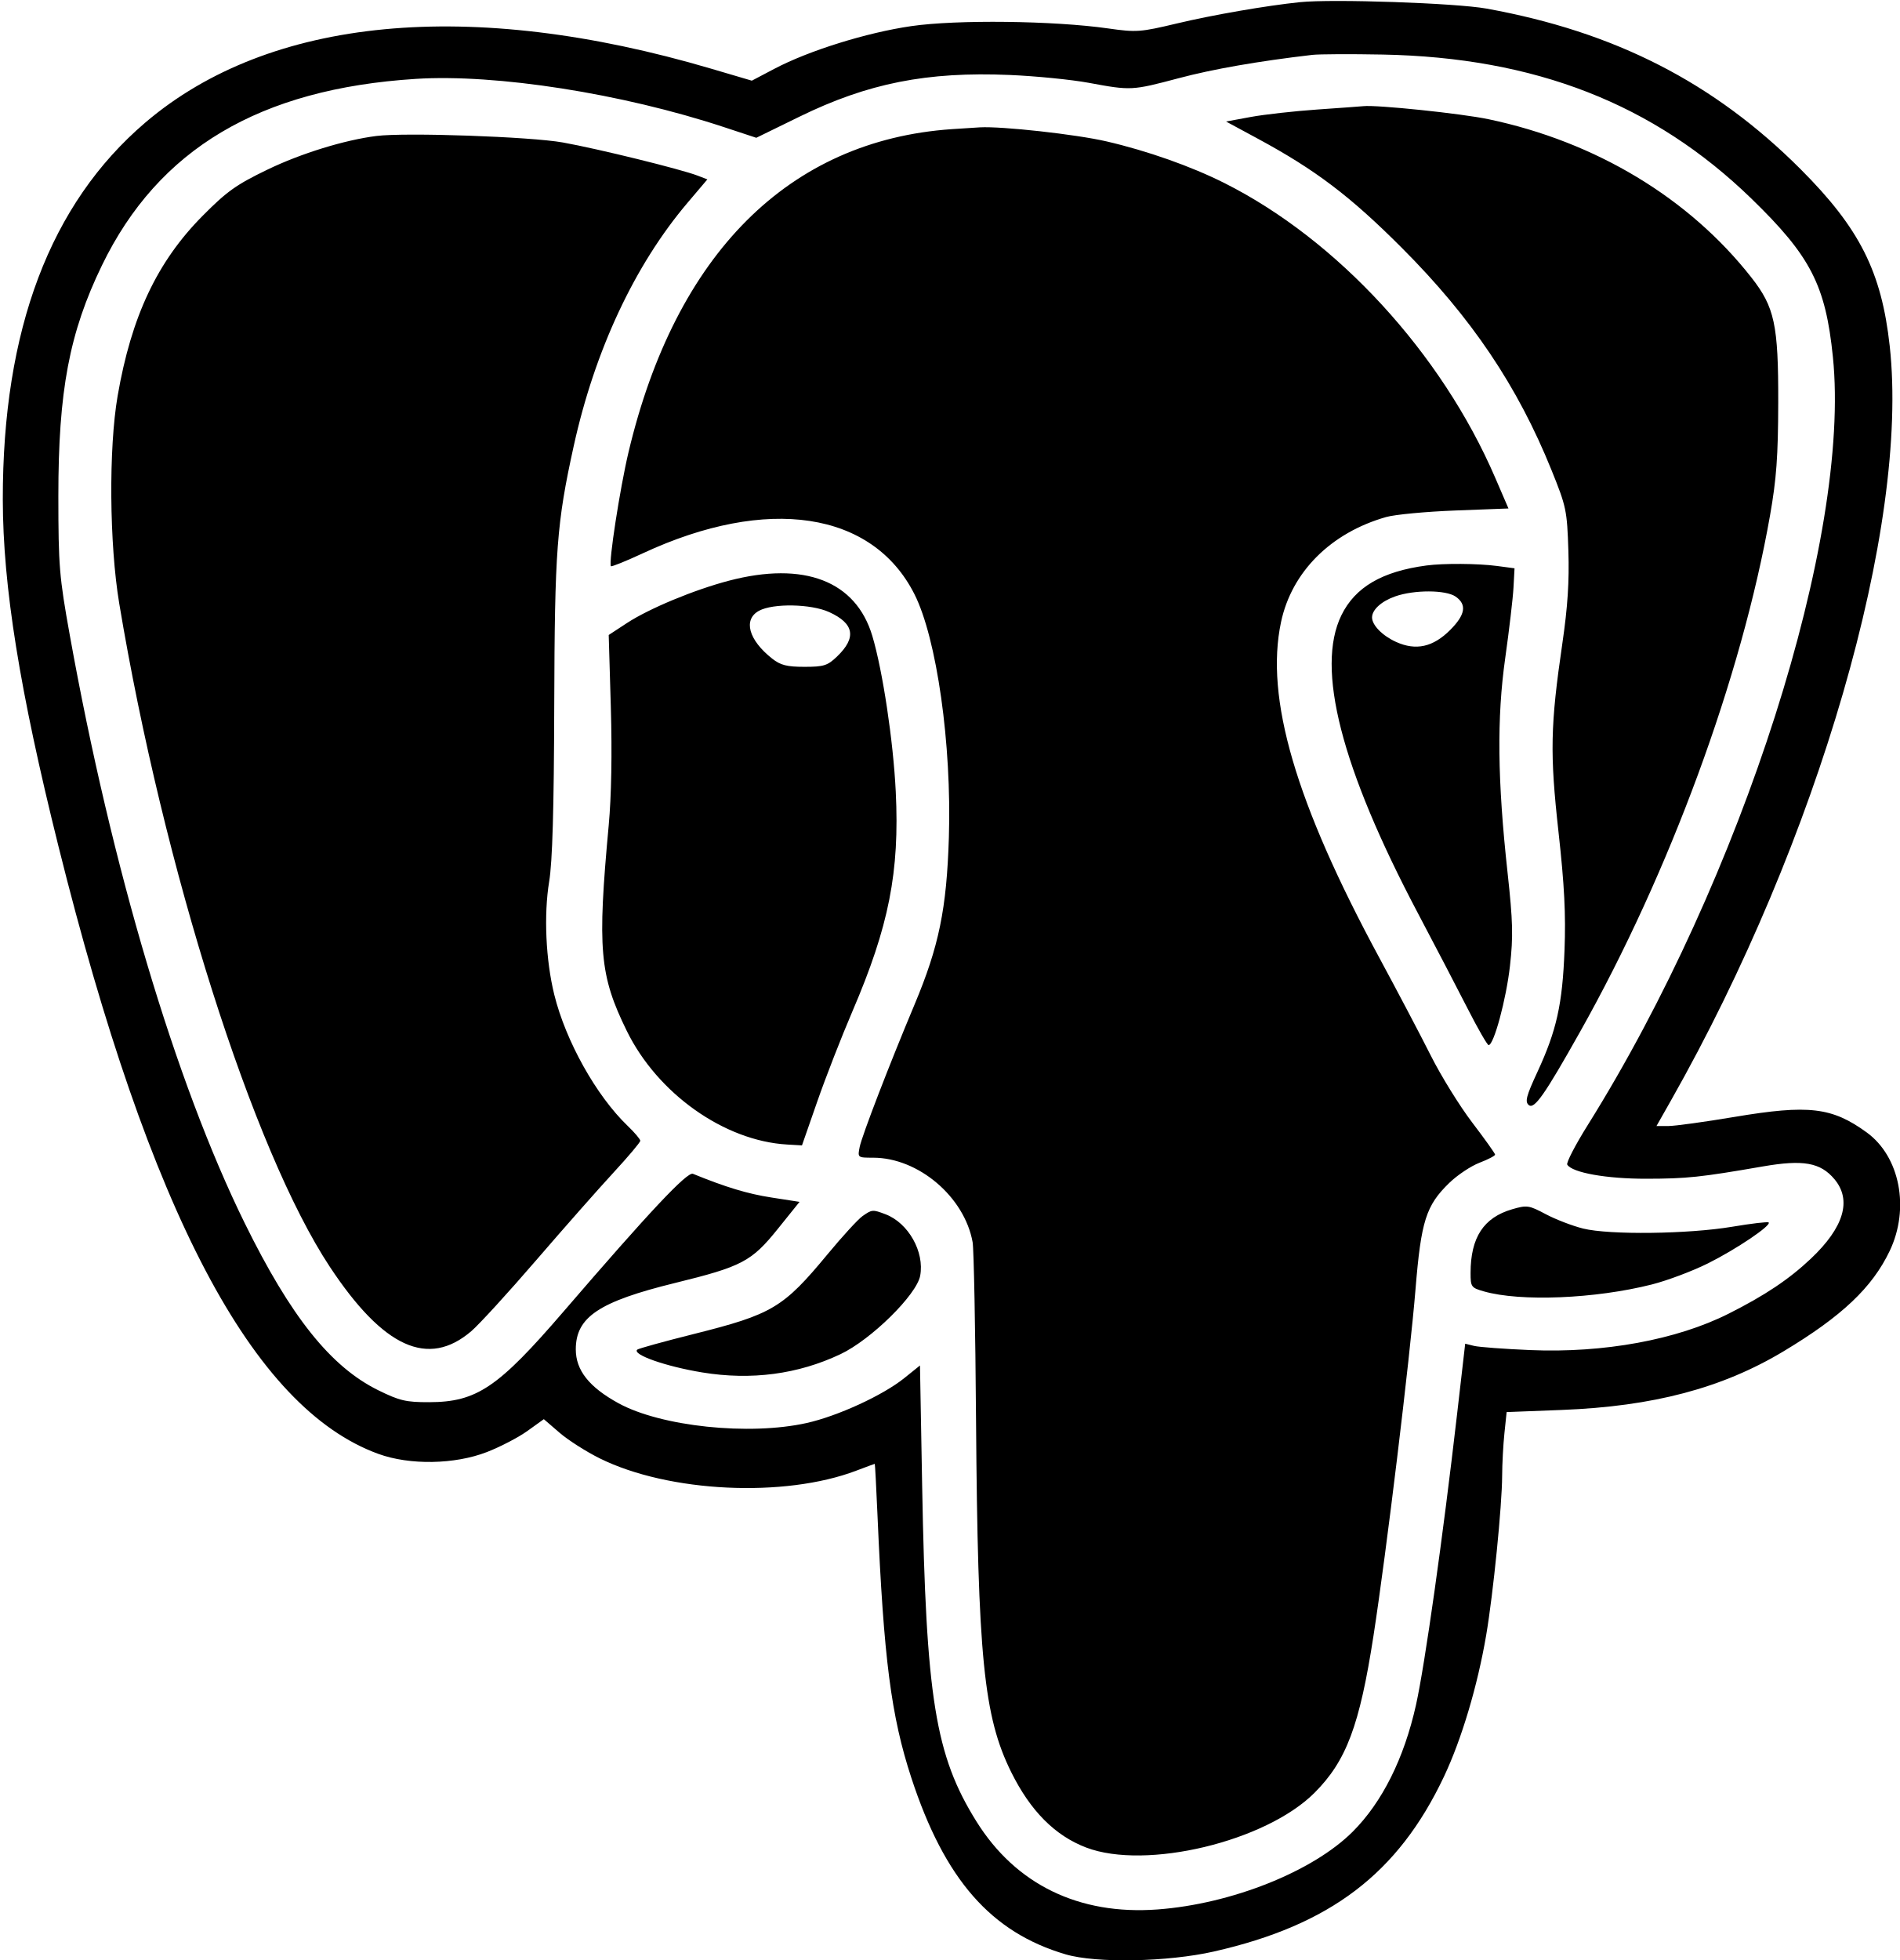
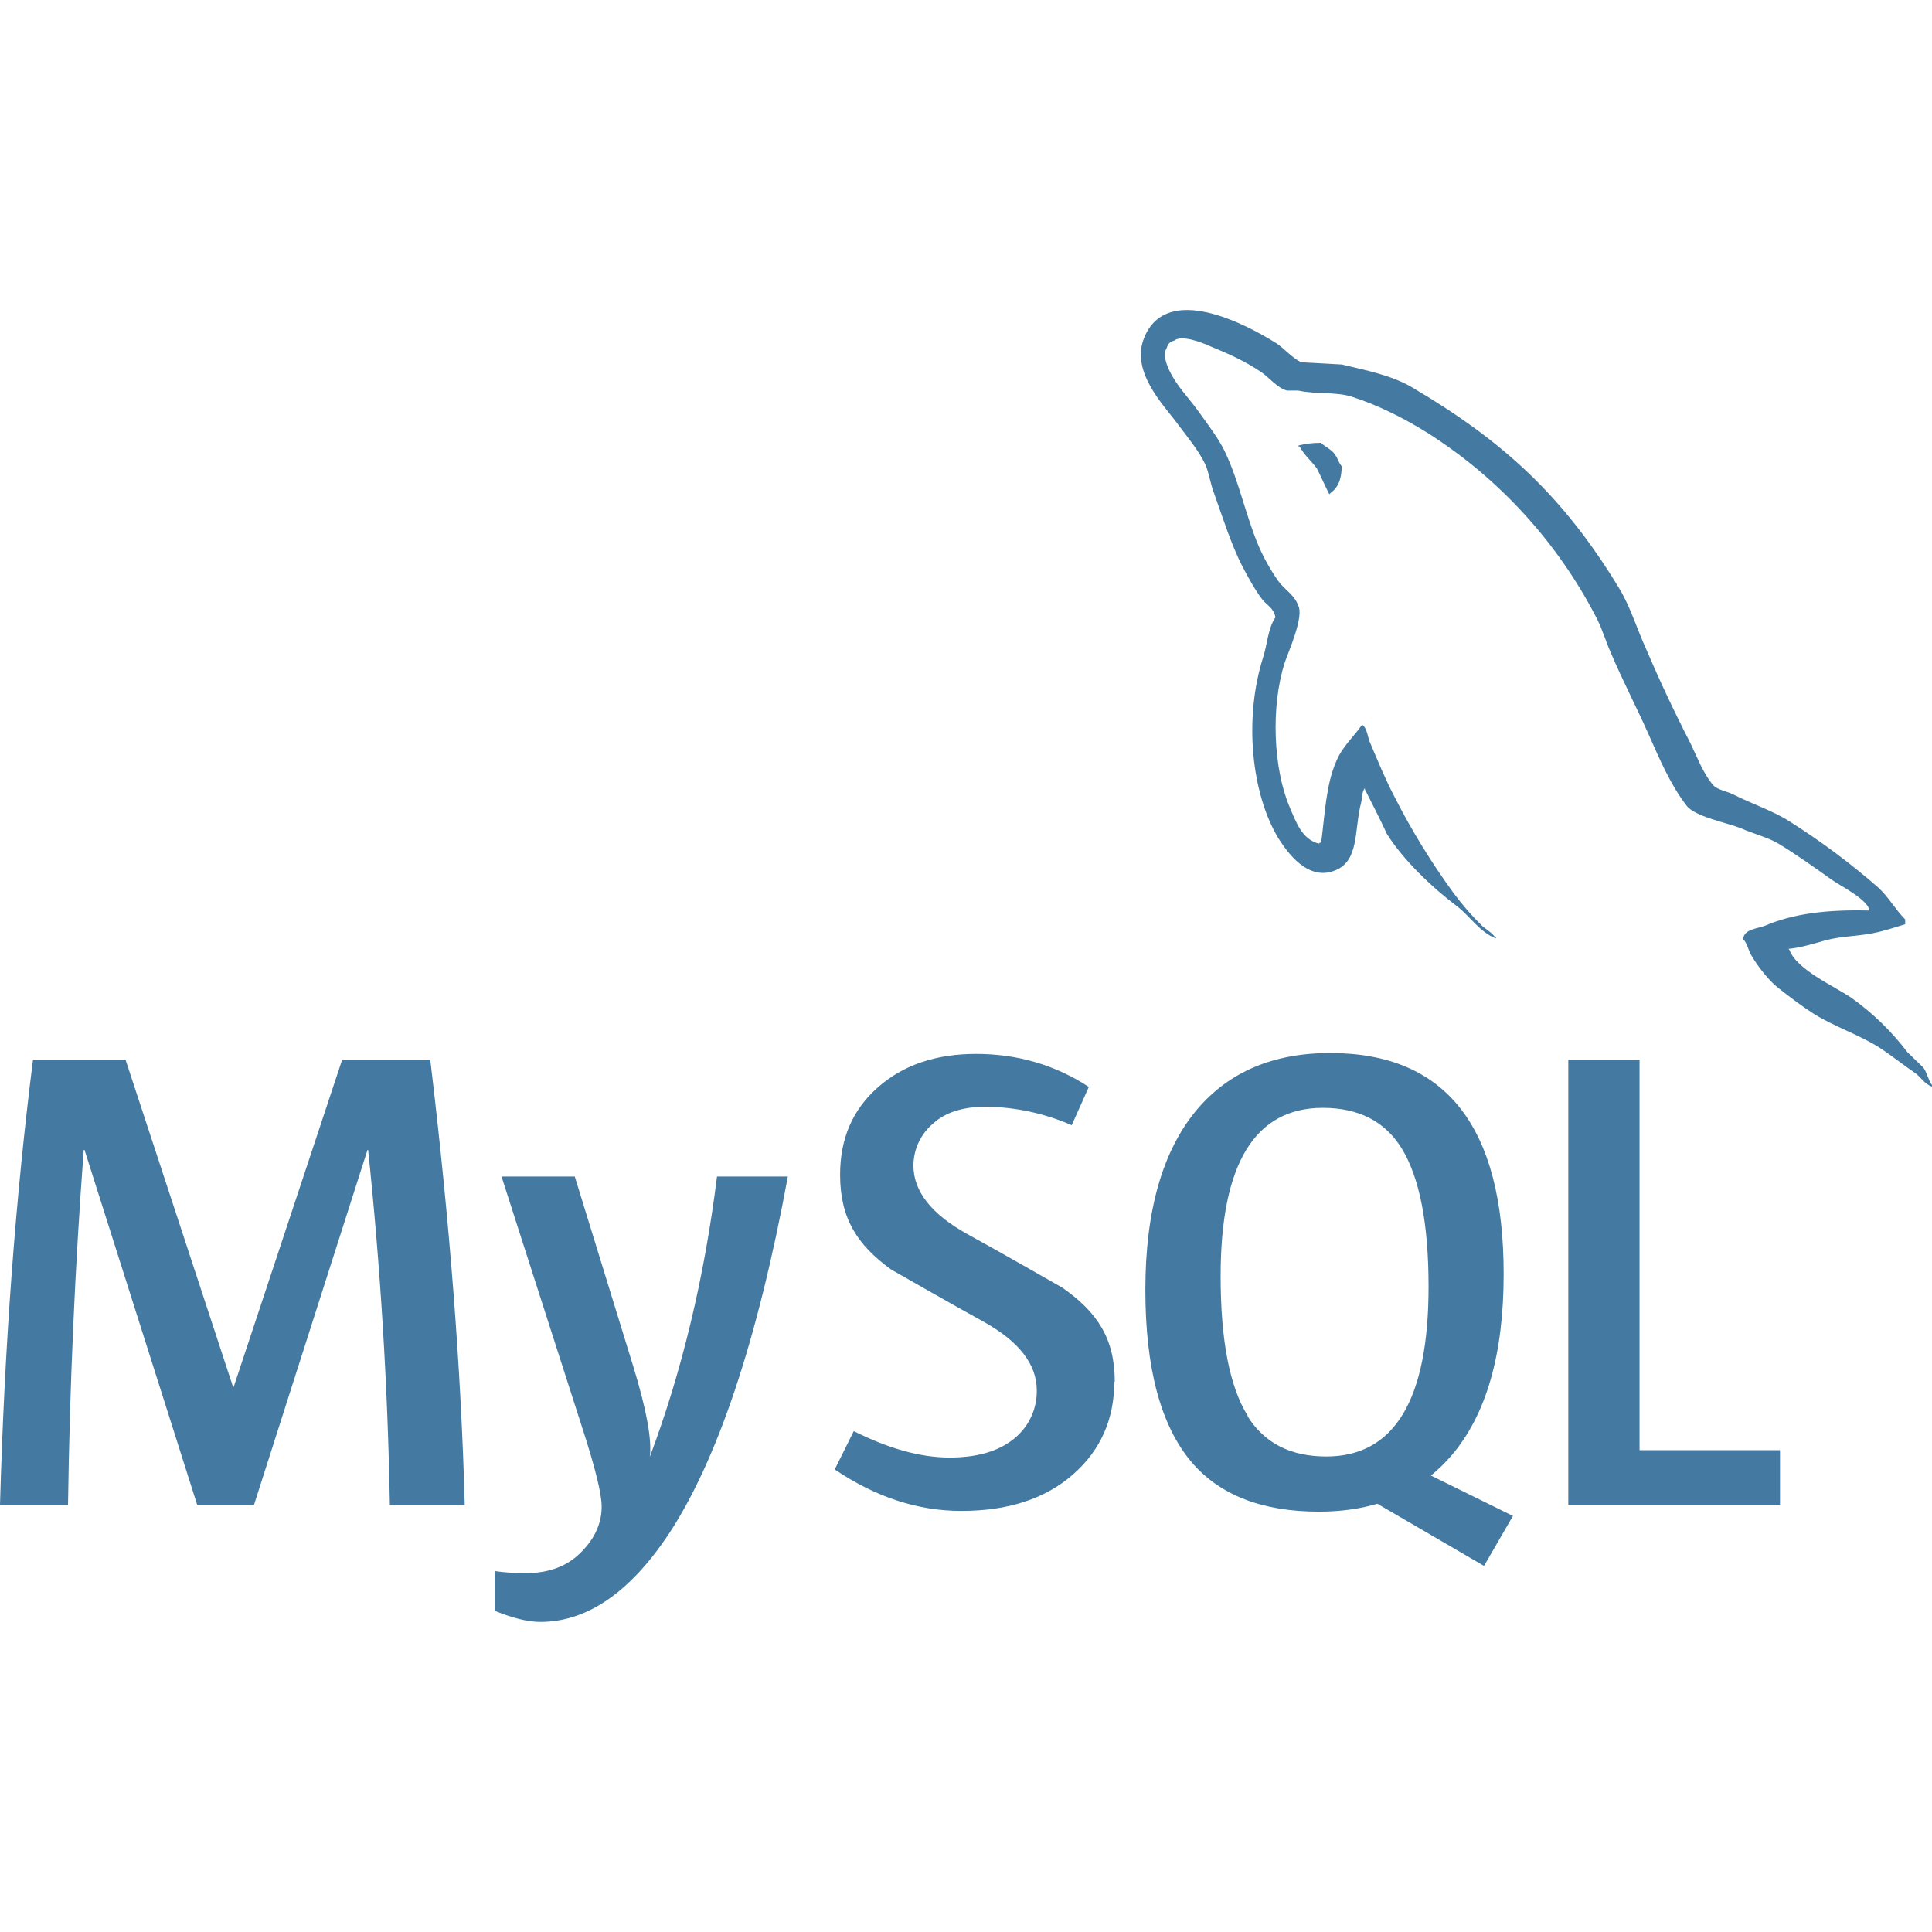
- <svg xmlns="http://www.w3.org/2000/svg" width="540" height="557" viewBox="0 0 540 557">
-   <path fill-rule="evenodd" d="M369.5.616c-9.454.969-24.789 3.622-35 6.057-10.365 2.471-11.491 2.553-19.5 1.409-15.485-2.211-43.114-2.535-56-.656-12.715 1.854-29.069 6.954-38.898 12.131l-6.398 3.369-11.602-3.42C133.626-.682 76.579 4.756 41.301 34.834 14.265 57.885.726 93.706.797 142c.036 24.628 4.794 54.253 15.82 98.5 25.971 104.226 55.184 159.69 90.951 172.677 8.914 3.237 21.674 3.02 30.825-.525 3.792-1.469 8.985-4.173 11.541-6.009l4.647-3.339 4.46 3.847c2.452 2.117 7.609 5.405 11.459 7.307 19.587 9.681 52.458 11.251 72.896 3.483 2.807-1.067 5.17-1.94 5.25-1.94.08-.001.433 6.636.784 14.749 1.758 40.63 3.863 56.925 9.622 74.504 9.449 28.842 22.627 43.903 43.88 50.15 8.685 2.552 29.004 2.159 42.114-.815 33.095-7.507 52.364-22.16 65.408-49.737 4.997-10.566 9.538-25.78 11.99-40.171 1.991-11.691 4.507-36.807 4.535-45.284.012-3.357.303-8.804.648-12.105l.628-6.002 15.622-.603c26.05-1.006 45.668-6.196 63.166-16.713 16.511-9.923 25.125-18.075 30.091-28.474 5.769-12.083 2.917-26.815-6.519-33.675-9.873-7.177-16.498-7.956-37.573-4.419-8.503 1.427-16.975 2.594-18.827 2.594h-3.368l4.111-7.25c41.851-73.817 67.807-163.303 62.188-214.401-2.323-21.126-8.549-33.479-25.342-50.278C487.171 23.429 458.987 9.026 422.5 2.435c-8.69-1.57-43.701-2.771-53-1.819m3.5 14.981c-15.376 1.794-28.169 4.027-37.967 6.628-13.274 3.523-13.535 3.536-25.533 1.315-4.95-.916-15.075-1.922-22.5-2.236-23.523-.993-40.28 2.332-59.762 11.857l-12.263 5.996-9.237-3.047c-28.997-9.563-64.695-15.145-87.567-13.692-44.359 2.816-73.119 19.893-89.168 52.944C19.706 94.51 16.577 111.051 16.588 141c.008 19.849.257 22.881 3.246 39.487C31.72 246.517 49.877 307.558 69.513 347.5c13.122 26.692 24.495 40.933 38.002 47.582 6.059 2.983 7.9 3.415 14.464 3.397 13.532-.037 19.578-4.116 38.247-25.808 24.348-28.288 35.121-39.754 36.737-39.095 9.359 3.819 15.529 5.683 22.271 6.729l8.031 1.247-6.148 7.642c-7.495 9.317-10.175 10.729-29.251 15.408-21.627 5.305-28.199 9.703-28.199 18.87 0 5.943 3.79 10.727 12.116 15.296 12.092 6.636 37.175 9.272 53.52 5.626 8.808-1.964 21.646-7.865 27.697-12.73l4.5-3.618.619 34.227c1.09 60.296 3.72 76.57 15.404 95.316 11.192 17.956 29.148 26.694 51.475 25.049 21.013-1.549 44.176-10.775 55.513-22.112 8.384-8.384 14.597-20.831 17.982-36.026 2.512-11.273 7.642-47.587 11.699-82.821l2.283-19.821 2.512.622c1.382.343 8.597.879 16.033 1.193 20.871.878 41.566-2.919 56.301-10.33 10.378-5.22 17.219-9.795 23.427-15.666 9.39-8.881 11.683-16.634 6.679-22.581-3.983-4.734-8.866-5.6-20.354-3.611-17.769 3.077-21.541 3.475-33.141 3.495-11.286.02-21.035-1.72-22.447-4.005-.331-.534 2.284-5.585 5.811-11.224 43.929-70.227 74.895-167.215 69.699-218.298-2.077-20.421-6.325-28.671-23.186-45.031C470.049 29.487 436.348 16.329 393 15.503c-9.075-.173-18.075-.13-20 .094m1.5 15.522c-6.6.458-15.15 1.414-19 2.125l-7 1.292 9 4.861c16.438 8.878 26.34 16.384 41 31.074 19.8 19.841 32.839 39.204 42.511 63.128 4.205 10.4 4.425 11.452 4.793 22.901.28 8.687-.192 15.957-1.709 26.333-3.417 23.371-3.577 31.257-1.089 53.667 1.668 15.025 2.091 23.358 1.703 33.5-.591 15.424-2.246 22.85-7.735 34.701-3.147 6.795-3.563 8.395-2.429 9.336 1.571 1.304 4.495-2.872 14.594-20.834 25.5-45.357 45.892-100.776 53.982-146.703 1.832-10.401 2.298-16.799 2.334-32 .053-22.227-1.016-27.212-7.647-35.664-17.719-22.586-44.265-38.561-74.709-44.958-7.735-1.625-31.846-4.135-35.599-3.705-.55.063-6.4.489-13 .946m-104 5.587c-46.23 3.196-78.468 35.416-91.846 91.794-2.44 10.285-5.717 31.505-5.003 32.402.176.221 4.28-1.438 9.121-3.687 35.344-16.422 65.267-11.909 77.153 11.636 6.351 12.581 10.61 42.644 9.79 69.104-.63 20.336-2.82 30.992-9.77 47.545-7.19 17.125-14.946 37.254-15.584 40.446-.608 3.039-.589 3.054 3.836 3.054 12.85 0 25.943 11.117 28.266 24 .347 1.925.784 24.65.971 50.5.487 67.452 2.175 84.33 10.012 100.139 5.46 11.013 12.451 18.037 21.307 21.406 16.982 6.46 51.034-1.701 64.883-15.55 9.059-9.059 12.823-19.081 16.779-44.677 3.645-23.578 10.308-78.515 11.934-98.385 1.593-19.477 2.978-23.842 9.612-30.279 2.285-2.218 6.154-4.796 8.597-5.729s4.43-1.973 4.416-2.311c-.015-.338-2.943-4.439-6.506-9.114s-8.856-13.225-11.76-19-9.474-18.258-14.601-27.741c-23.847-44.105-32.567-73.854-27.983-95.46 3.03-14.279 14.153-25.394 29.893-29.872 2.466-.701 11.295-1.534 19.621-1.851l15.137-.576-3.775-8.752c-15.283-35.434-44.821-67.572-76.947-83.72-9.481-4.766-21.917-9.159-33.553-11.852-8.648-2.002-29.759-4.339-36-3.985-1.65.093-5.25.325-8 .515M107 38.641c-9.066 1.143-21.435 4.958-30.924 9.536-8.932 4.309-11.581 6.195-18.5 13.176C44.679 74.364 37.343 89.908 33.438 112.5c-2.576 14.9-2.366 42.099.454 59C46.451 246.773 71.936 327.029 93.749 360c15.222 23.008 27.949 28.798 40.218 18.296 2.241-1.918 10.532-10.982 18.425-20.142 7.892-9.16 17.783-20.37 21.979-24.911s7.629-8.616 7.629-9.054-1.619-2.347-3.597-4.243c-8.894-8.52-17.599-24.085-20.857-37.294-2.423-9.825-3.003-22.72-1.445-32.152.929-5.633 1.356-20.425 1.44-50 .126-44.122.703-51.805 5.533-73.735 5.989-27.191 17.326-51.422 32.34-69.12l5.656-6.668-2.785-1.07c-4.777-1.837-28.333-7.631-38.285-9.417-9.213-1.654-44.728-2.893-53-1.849m298.5 122.057c-12.633 1.675-20.303 6.156-24.211 14.144-7.355 15.032-.075 43.384 21.736 84.658 4.941 9.35 11.334 21.613 14.207 27.25s5.53 10.25 5.904 10.25c1.485 0 5.004-13.052 6.066-22.5.943-8.384.832-12.667-.682-26.5-2.879-26.302-3.071-43.956-.664-61 1.126-7.975 2.181-16.975 2.346-20l.298-5.5-5-.662c-5.39-.714-15.157-.783-20-.14m-198.302 4.325c-9.86 2.583-22.683 7.907-28.99 12.036l-5.184 3.393.602 20.524c.382 12.998.162 25.291-.599 33.524-3.261 35.264-2.612 42.667 5.122 58.442 8.737 17.824 27.718 31.279 45.581 32.313l4.229.245 4.357-12.5c2.396-6.875 6.887-18.393 9.98-25.595 10.383-24.179 13.429-39.61 12.32-62.405-.699-14.379-3.717-34.427-6.667-44.291-4.672-15.621-19.384-21.284-40.751-15.686m189.315 4.484c-3.895 1.388-6.513 3.784-6.513 5.962 0 2.202 2.963 5.211 6.864 6.97 5.617 2.532 10.479 1.453 15.337-3.404 4.317-4.318 4.8-7.221 1.576-9.478-2.796-1.959-11.828-1.985-17.264-.05m-180.763 4.065c-4.585 2.487-2.98 8.313 3.747 13.605 2.371 1.864 4.18 2.323 9.163 2.323 5.501 0 6.557-.333 9.263-2.926 5.612-5.377 4.896-9.391-2.254-12.637-5.145-2.336-15.921-2.534-19.919-.365m214.062 170.085c-8.1 2.362-11.793 8.007-11.806 18.046-.006 4 .175 4.255 3.744 5.279 10.415 2.987 31.644 2.121 47.75-1.949 4.4-1.112 11.6-3.818 16-6.014 8.027-4.005 18.073-10.779 17.233-11.619-.247-.247-4.9.3-10.341 1.216-12.459 2.096-34.927 2.372-42.392.519-3.025-.751-7.797-2.584-10.604-4.075-4.817-2.557-5.355-2.636-9.584-1.403m-184.649 1.942c-1.255.879-5.691 5.716-9.858 10.75-12.694 15.334-15.74 17.151-38.174 22.775-8.506 2.132-15.714 4.126-16.019 4.431-1.419 1.419 8.195 4.782 18.493 6.468 13.954 2.285 27.207.534 39.307-5.194 8.675-4.107 21.625-16.846 22.644-22.276 1.275-6.798-3.367-15.022-9.871-17.486-3.634-1.377-3.819-1.362-6.522.532" />
+ <svg xmlns="http://www.w3.org/2000/svg" fill="#4479A1" role="img" viewBox="0 0 24 24">
+   <path d="M16.405 5.501c-.115 0-.193.014-.274.033v.013h.014c.054.104.146.18.214.273.054.107.1.214.154.32l.014-.015c.094-.066.14-.172.14-.333-.04-.047-.046-.094-.08-.14-.04-.067-.126-.1-.18-.153zM5.77 18.695h-.927a50.854 50.854 0 00-.27-4.41h-.008l-1.41 4.41H2.45l-1.4-4.41h-.01a72.892 72.892 0 00-.195 4.41H0c.055-1.966.192-3.81.41-5.53h1.15l1.335 4.064h.008l1.347-4.064h1.095c.242 2.015.384 3.86.428 5.53zm4.017-4.08c-.378 2.045-.876 3.533-1.492 4.46-.482.716-1.01 1.073-1.583 1.073-.153 0-.34-.046-.566-.138v-.494c.11.017.24.026.386.026.268 0 .483-.075.647-.222.197-.18.295-.382.295-.605 0-.155-.077-.47-.23-.944L6.23 14.615h.91l.727 2.36c.164.536.233.91.205 1.123.4-1.064.678-2.227.835-3.483zm12.325 4.08h-2.63v-5.53h.885v4.85h1.745zm-3.32.135l-1.016-.5c.09-.076.177-.158.255-.25.433-.506.648-1.258.648-2.253 0-1.83-.718-2.746-2.155-2.746-.704 0-1.254.232-1.65.697-.43.508-.646 1.256-.646 2.245 0 .972.19 1.686.574 2.14.35.41.877.615 1.583.615.264 0 .506-.033.725-.098l1.325.772.36-.622zM15.5 17.588c-.225-.36-.337-.94-.337-1.736 0-1.393.424-2.09 1.27-2.09.443 0 .77.167.977.5.224.362.336.936.336 1.723 0 1.404-.424 2.108-1.27 2.108-.445 0-.77-.167-.978-.5zm-1.658-.425c0 .47-.172.856-.516 1.156-.344.3-.803.45-1.384.45-.543 0-1.064-.172-1.573-.515l.237-.476c.438.22.833.328 1.19.328.332 0 .593-.073.783-.22a.754.754 0 00.3-.615c0-.33-.23-.61-.648-.845-.388-.213-1.163-.657-1.163-.657-.422-.307-.632-.636-.632-1.177 0-.45.157-.81.47-1.085.315-.278.72-.415 1.22-.415.512 0 .98.136 1.4.41l-.213.476a2.726 2.726 0 00-1.064-.23c-.283 0-.502.068-.654.206a.685.685 0 00-.248.524c0 .328.234.61.666.85.393.215 1.187.67 1.187.67.433.305.648.63.648 1.168zm9.382-5.852c-.535-.014-.95.04-1.297.188-.1.04-.26.04-.274.167.055.053.063.14.11.214.08.134.218.313.346.407.14.11.28.216.427.31.26.16.555.255.81.416.145.094.293.213.44.313.073.05.12.14.214.172v-.02c-.046-.06-.06-.147-.105-.214-.067-.067-.134-.127-.2-.193a3.223 3.223 0 00-.695-.675c-.214-.146-.682-.35-.77-.595l-.013-.014c.146-.013.32-.066.46-.106.227-.06.435-.047.67-.106.106-.027.213-.06.32-.094v-.06c-.12-.12-.21-.283-.334-.395a8.867 8.867 0 00-1.104-.823c-.21-.134-.476-.22-.697-.334-.08-.04-.214-.06-.26-.127-.12-.146-.19-.34-.275-.514a17.69 17.69 0 01-.547-1.163c-.12-.262-.193-.523-.34-.763-.69-1.137-1.437-1.826-2.586-2.5-.247-.14-.543-.2-.856-.274-.167-.008-.334-.02-.5-.027-.11-.047-.216-.174-.31-.235-.38-.24-1.364-.76-1.644-.072-.18.434.267.862.422 1.082.115.153.26.328.34.5.047.116.06.235.107.356.106.294.207.622.347.897.073.14.153.287.247.413.054.073.146.107.167.227-.094.136-.1.334-.154.5-.24.757-.146 1.693.194 2.25.107.166.362.534.703.393.3-.12.234-.5.32-.835.02-.08.007-.133.048-.187v.015c.094.188.188.367.274.555.206.328.566.668.867.895.16.12.287.328.487.402v-.02h-.015c-.043-.058-.1-.086-.154-.133a3.445 3.445 0 01-.35-.4 8.76 8.76 0 01-.747-1.218c-.11-.21-.202-.436-.29-.643-.04-.08-.04-.2-.107-.24-.1.146-.247.273-.32.453-.127.288-.14.642-.188 1.01-.027.007-.014 0-.027.014-.214-.052-.287-.274-.367-.46-.2-.475-.233-1.238-.06-1.785.047-.14.247-.582.167-.716-.042-.127-.174-.2-.247-.303a2.478 2.478 0 01-.24-.427c-.16-.374-.24-.788-.414-1.162-.08-.173-.22-.354-.334-.513-.127-.18-.267-.307-.368-.52-.033-.073-.08-.194-.027-.274.014-.054.042-.075.094-.09.088-.072.335.022.422.062.247.1.455.194.662.334.094.066.195.193.315.226h.14c.214.047.455.014.655.073.355.114.675.28.962.46a5.953 5.953 0 012.085 2.286c.08.154.115.295.188.455.14.33.313.663.455.982.14.315.275.636.476.897.1.14.502.213.682.286.133.06.34.115.46.188.23.14.454.3.67.454.11.076.443.243.463.378z" />
</svg>
